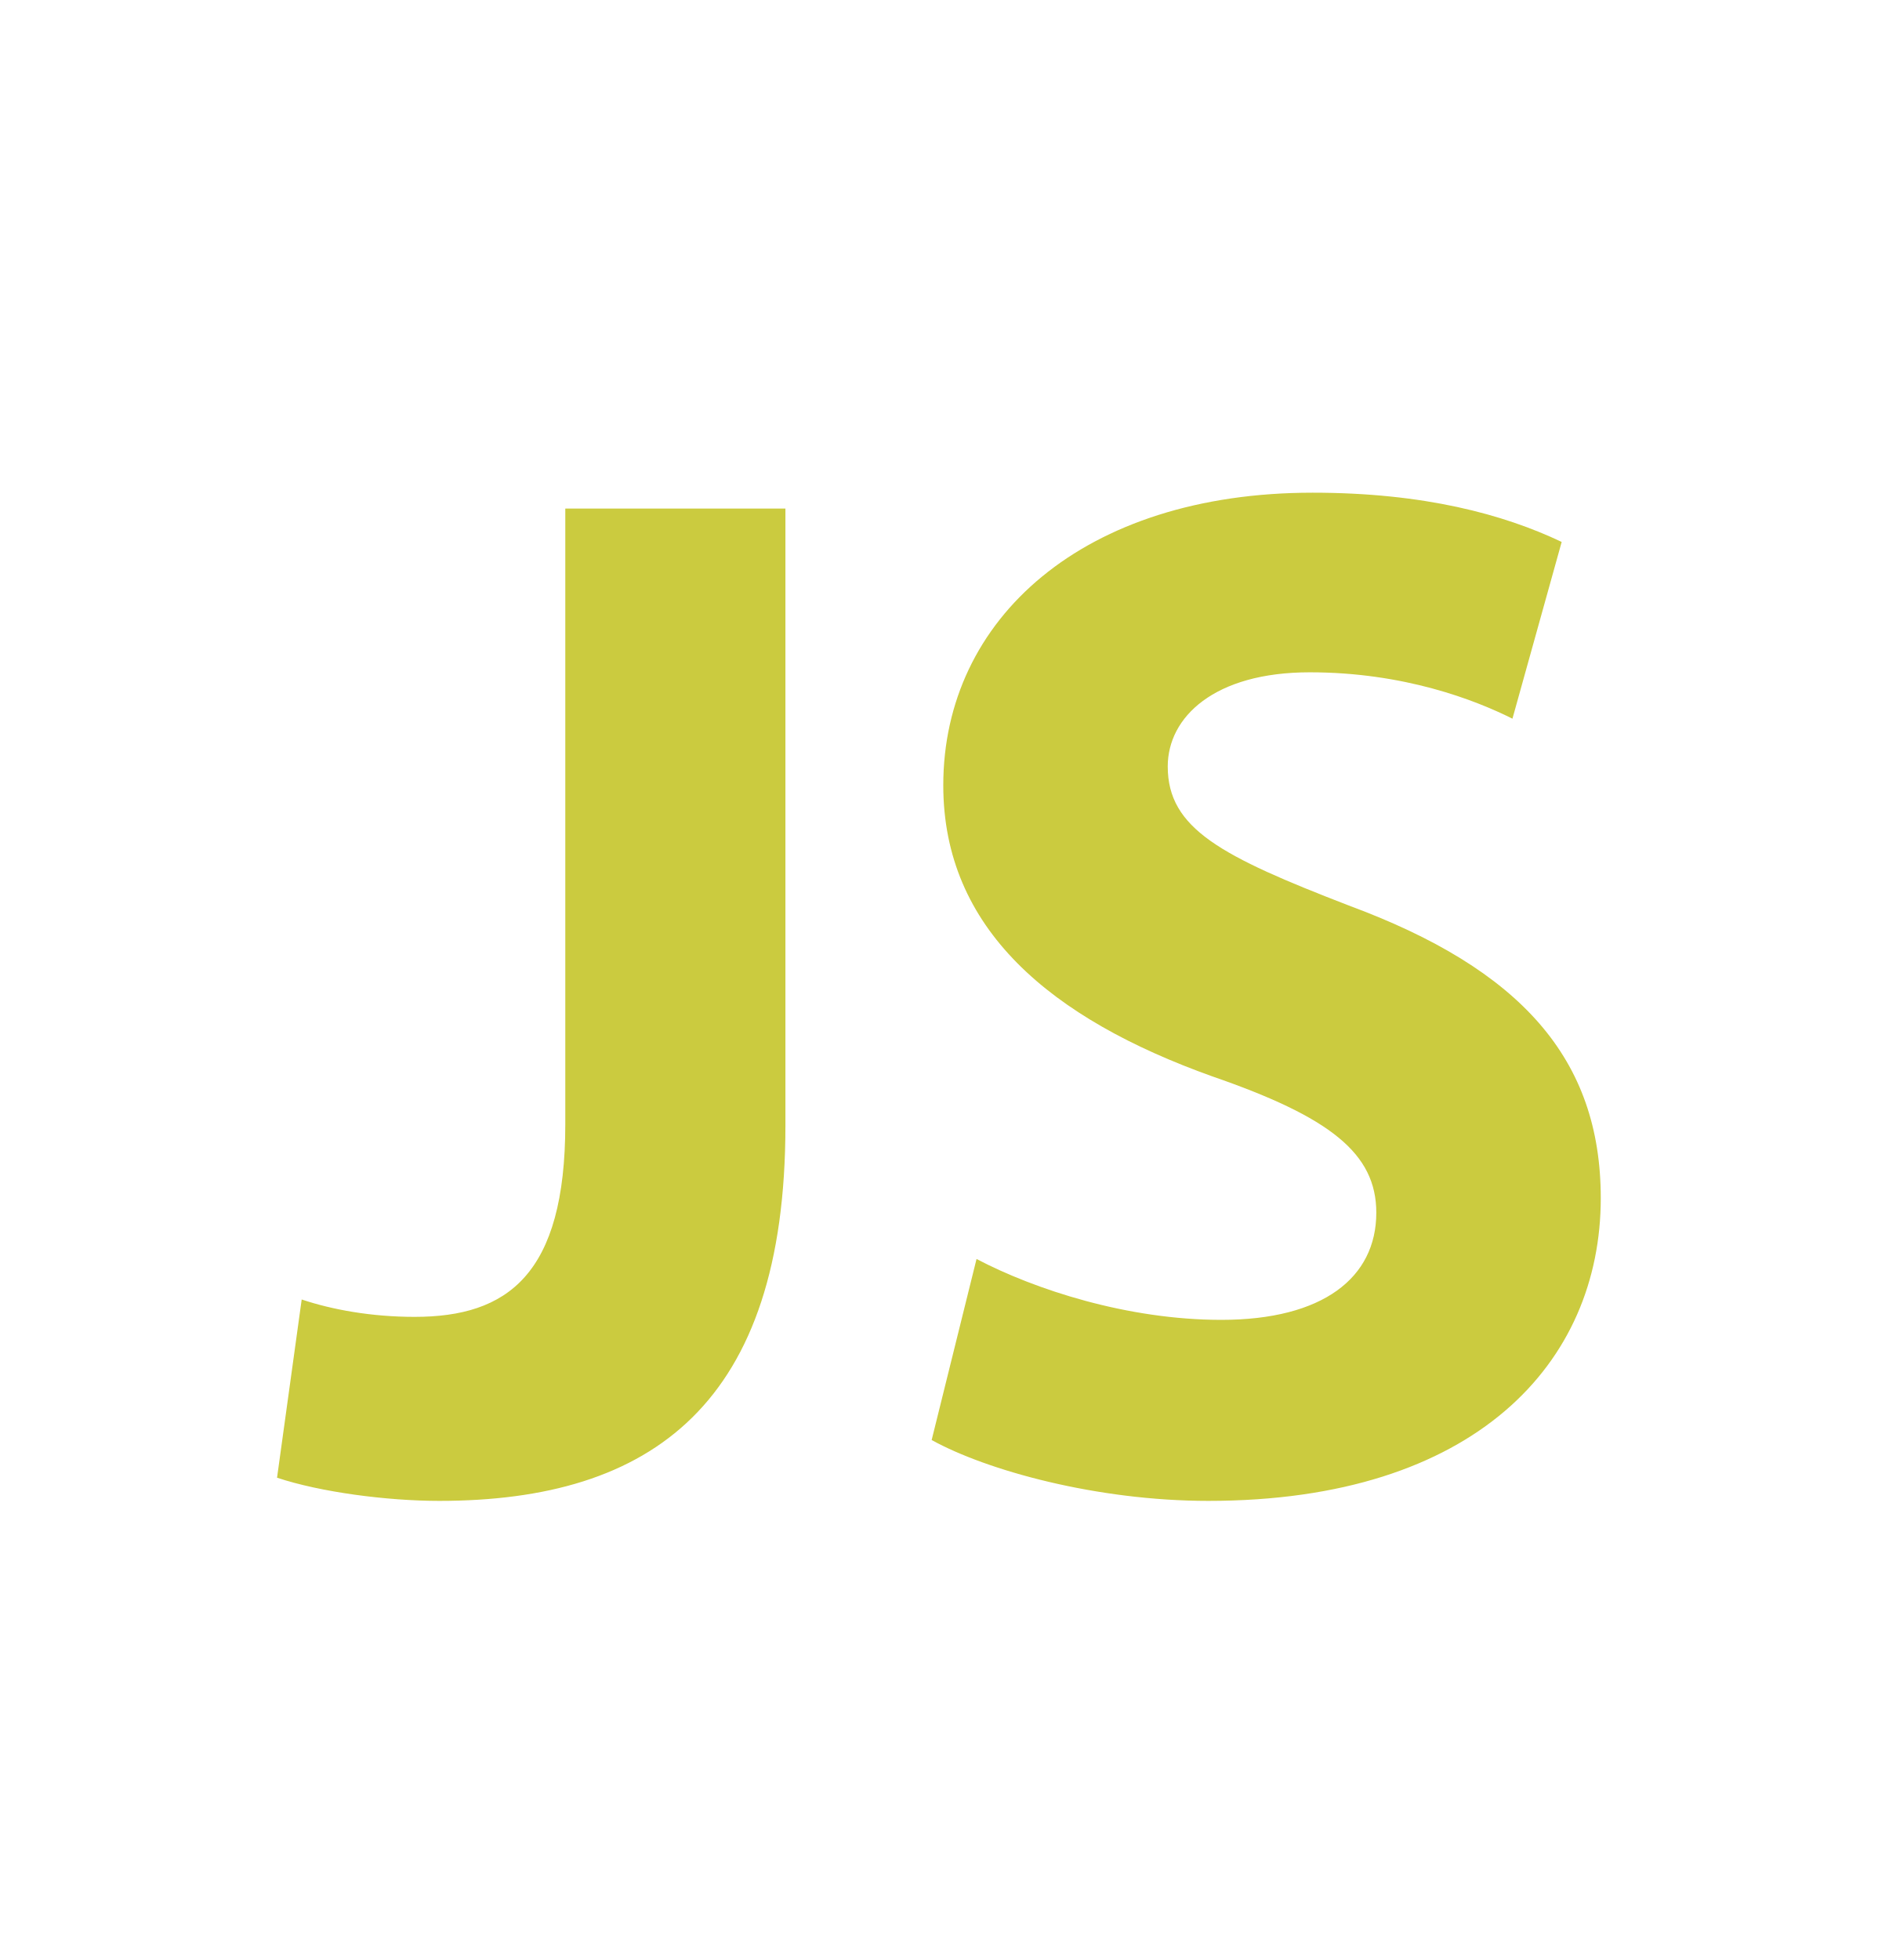
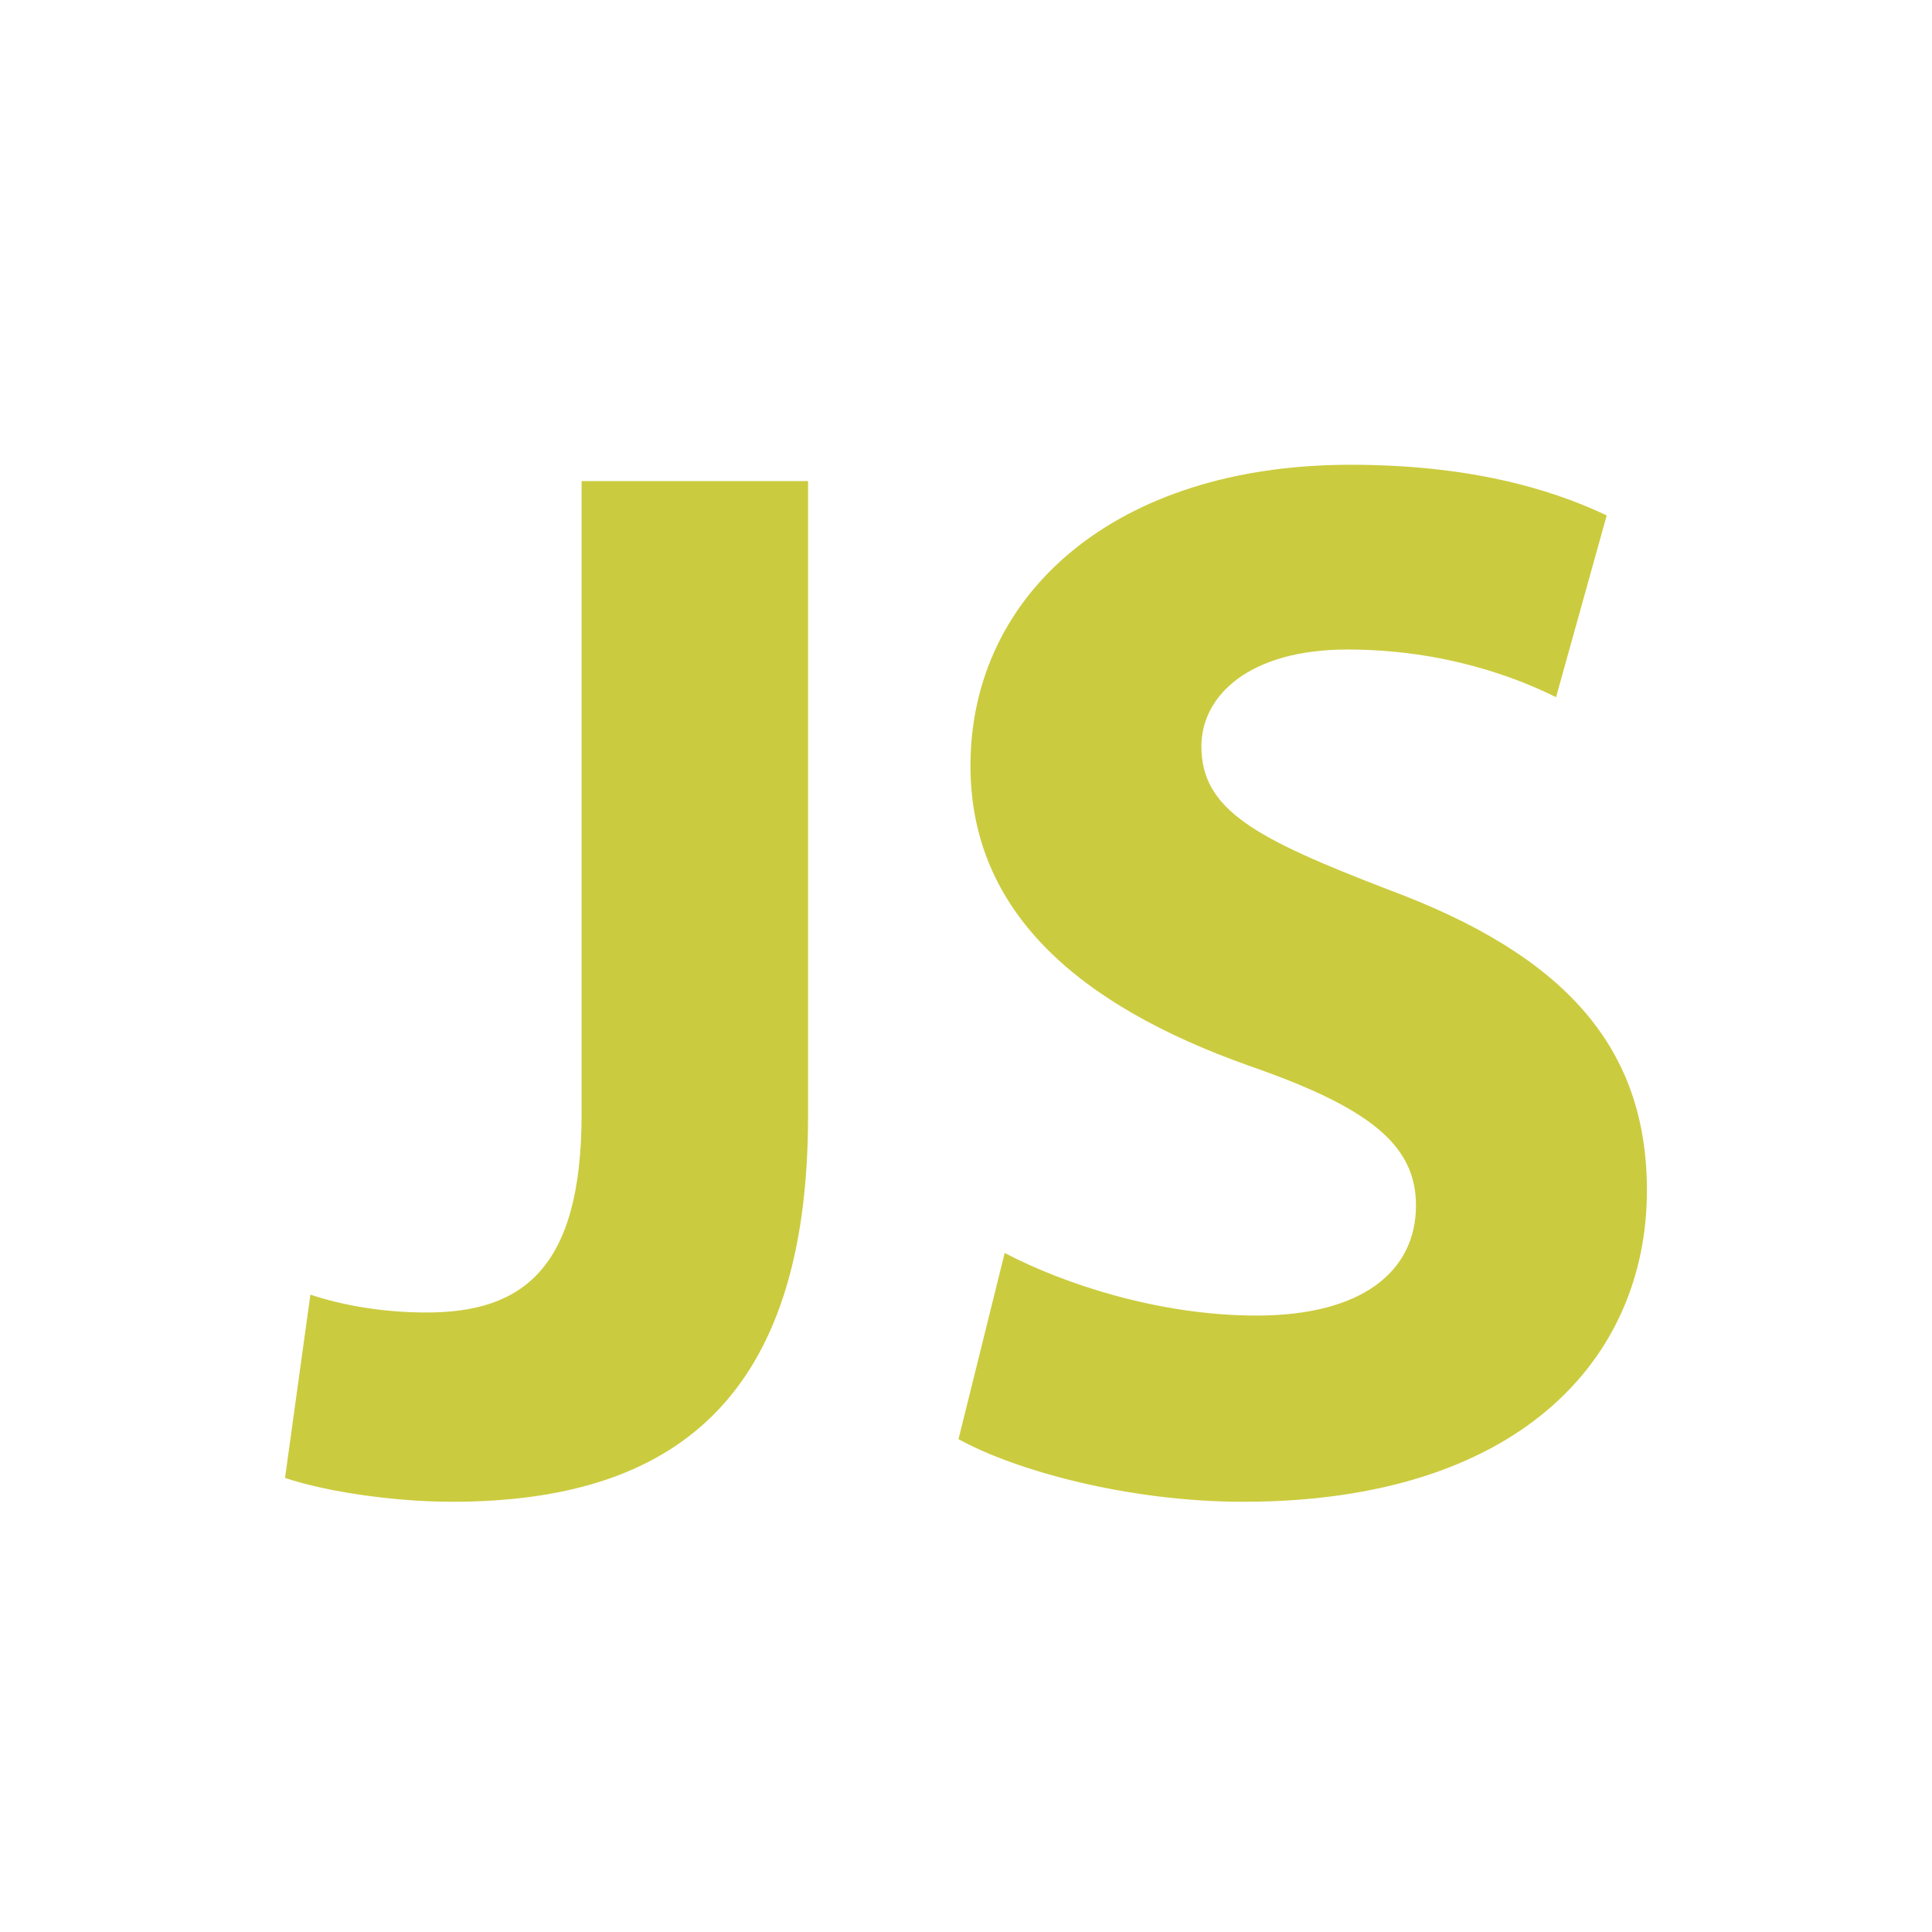
- <svg xmlns="http://www.w3.org/2000/svg" version="1.1" width="23" height="24" viewBox="0 0 32 32">
+ <svg xmlns="http://www.w3.org/2000/svg" version="1.1" width="24" height="24" viewBox="0 0 32 32">
  <path fill="#cbcb3f" d="M9.633 7.968h3.751v10.514c0 4.738-2.271 6.392-5.899 6.392-0.888 0-2.024-0.148-2.764-0.395l0.42-3.036c0.518 0.173 1.185 0.296 1.925 0.296 1.58 0 2.567-0.716 2.567-3.282v-10.489zM16.641 20.753c0.987 0.518 2.567 1.037 4.171 1.037 1.728 0 2.641-0.716 2.641-1.826 0-1.012-0.79-1.629-2.789-2.32-2.764-0.987-4.59-2.517-4.59-4.961 0-2.838 2.394-4.985 6.293-4.985 1.9 0 3.258 0.37 4.245 0.839l-0.839 3.011c-0.642-0.321-1.851-0.79-3.455-0.79-1.629 0-2.419 0.765-2.419 1.604 0 1.061 0.913 1.53 3.085 2.369 2.937 1.086 4.294 2.616 4.294 4.985 0 2.789-2.122 5.158-6.688 5.158-1.9 0-3.776-0.518-4.714-1.037l0.765-3.085z" />
</svg>
